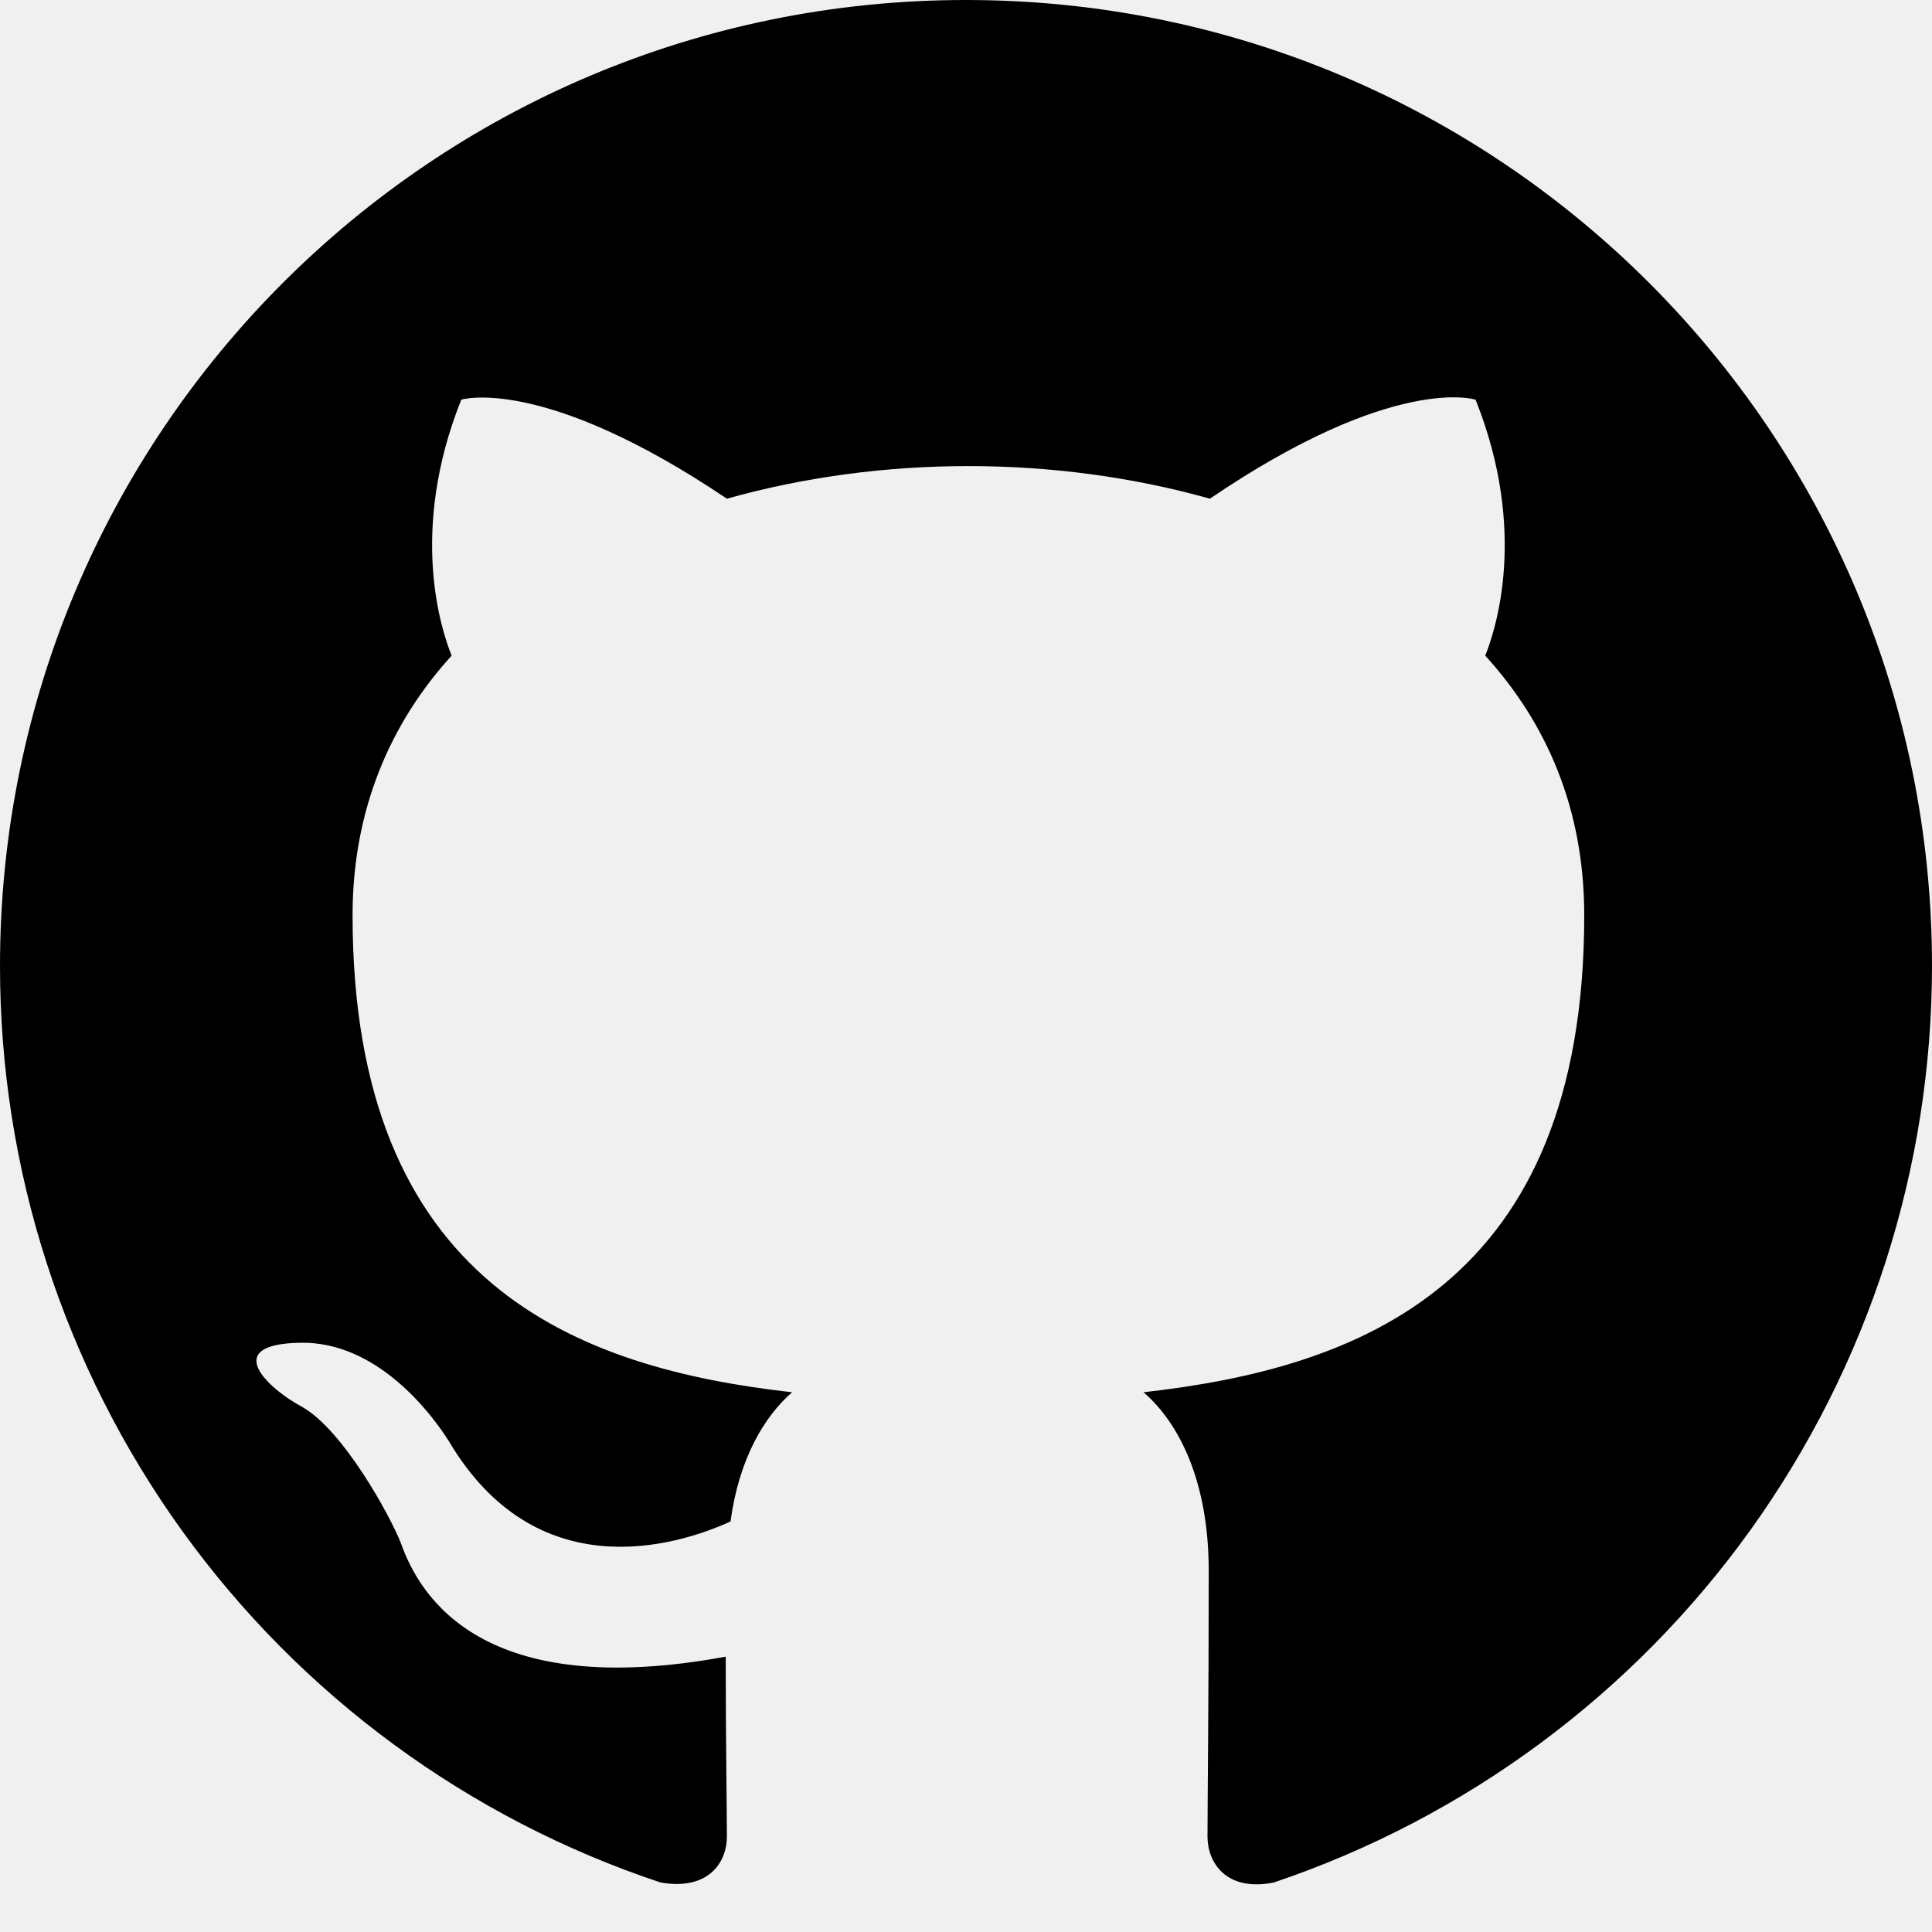
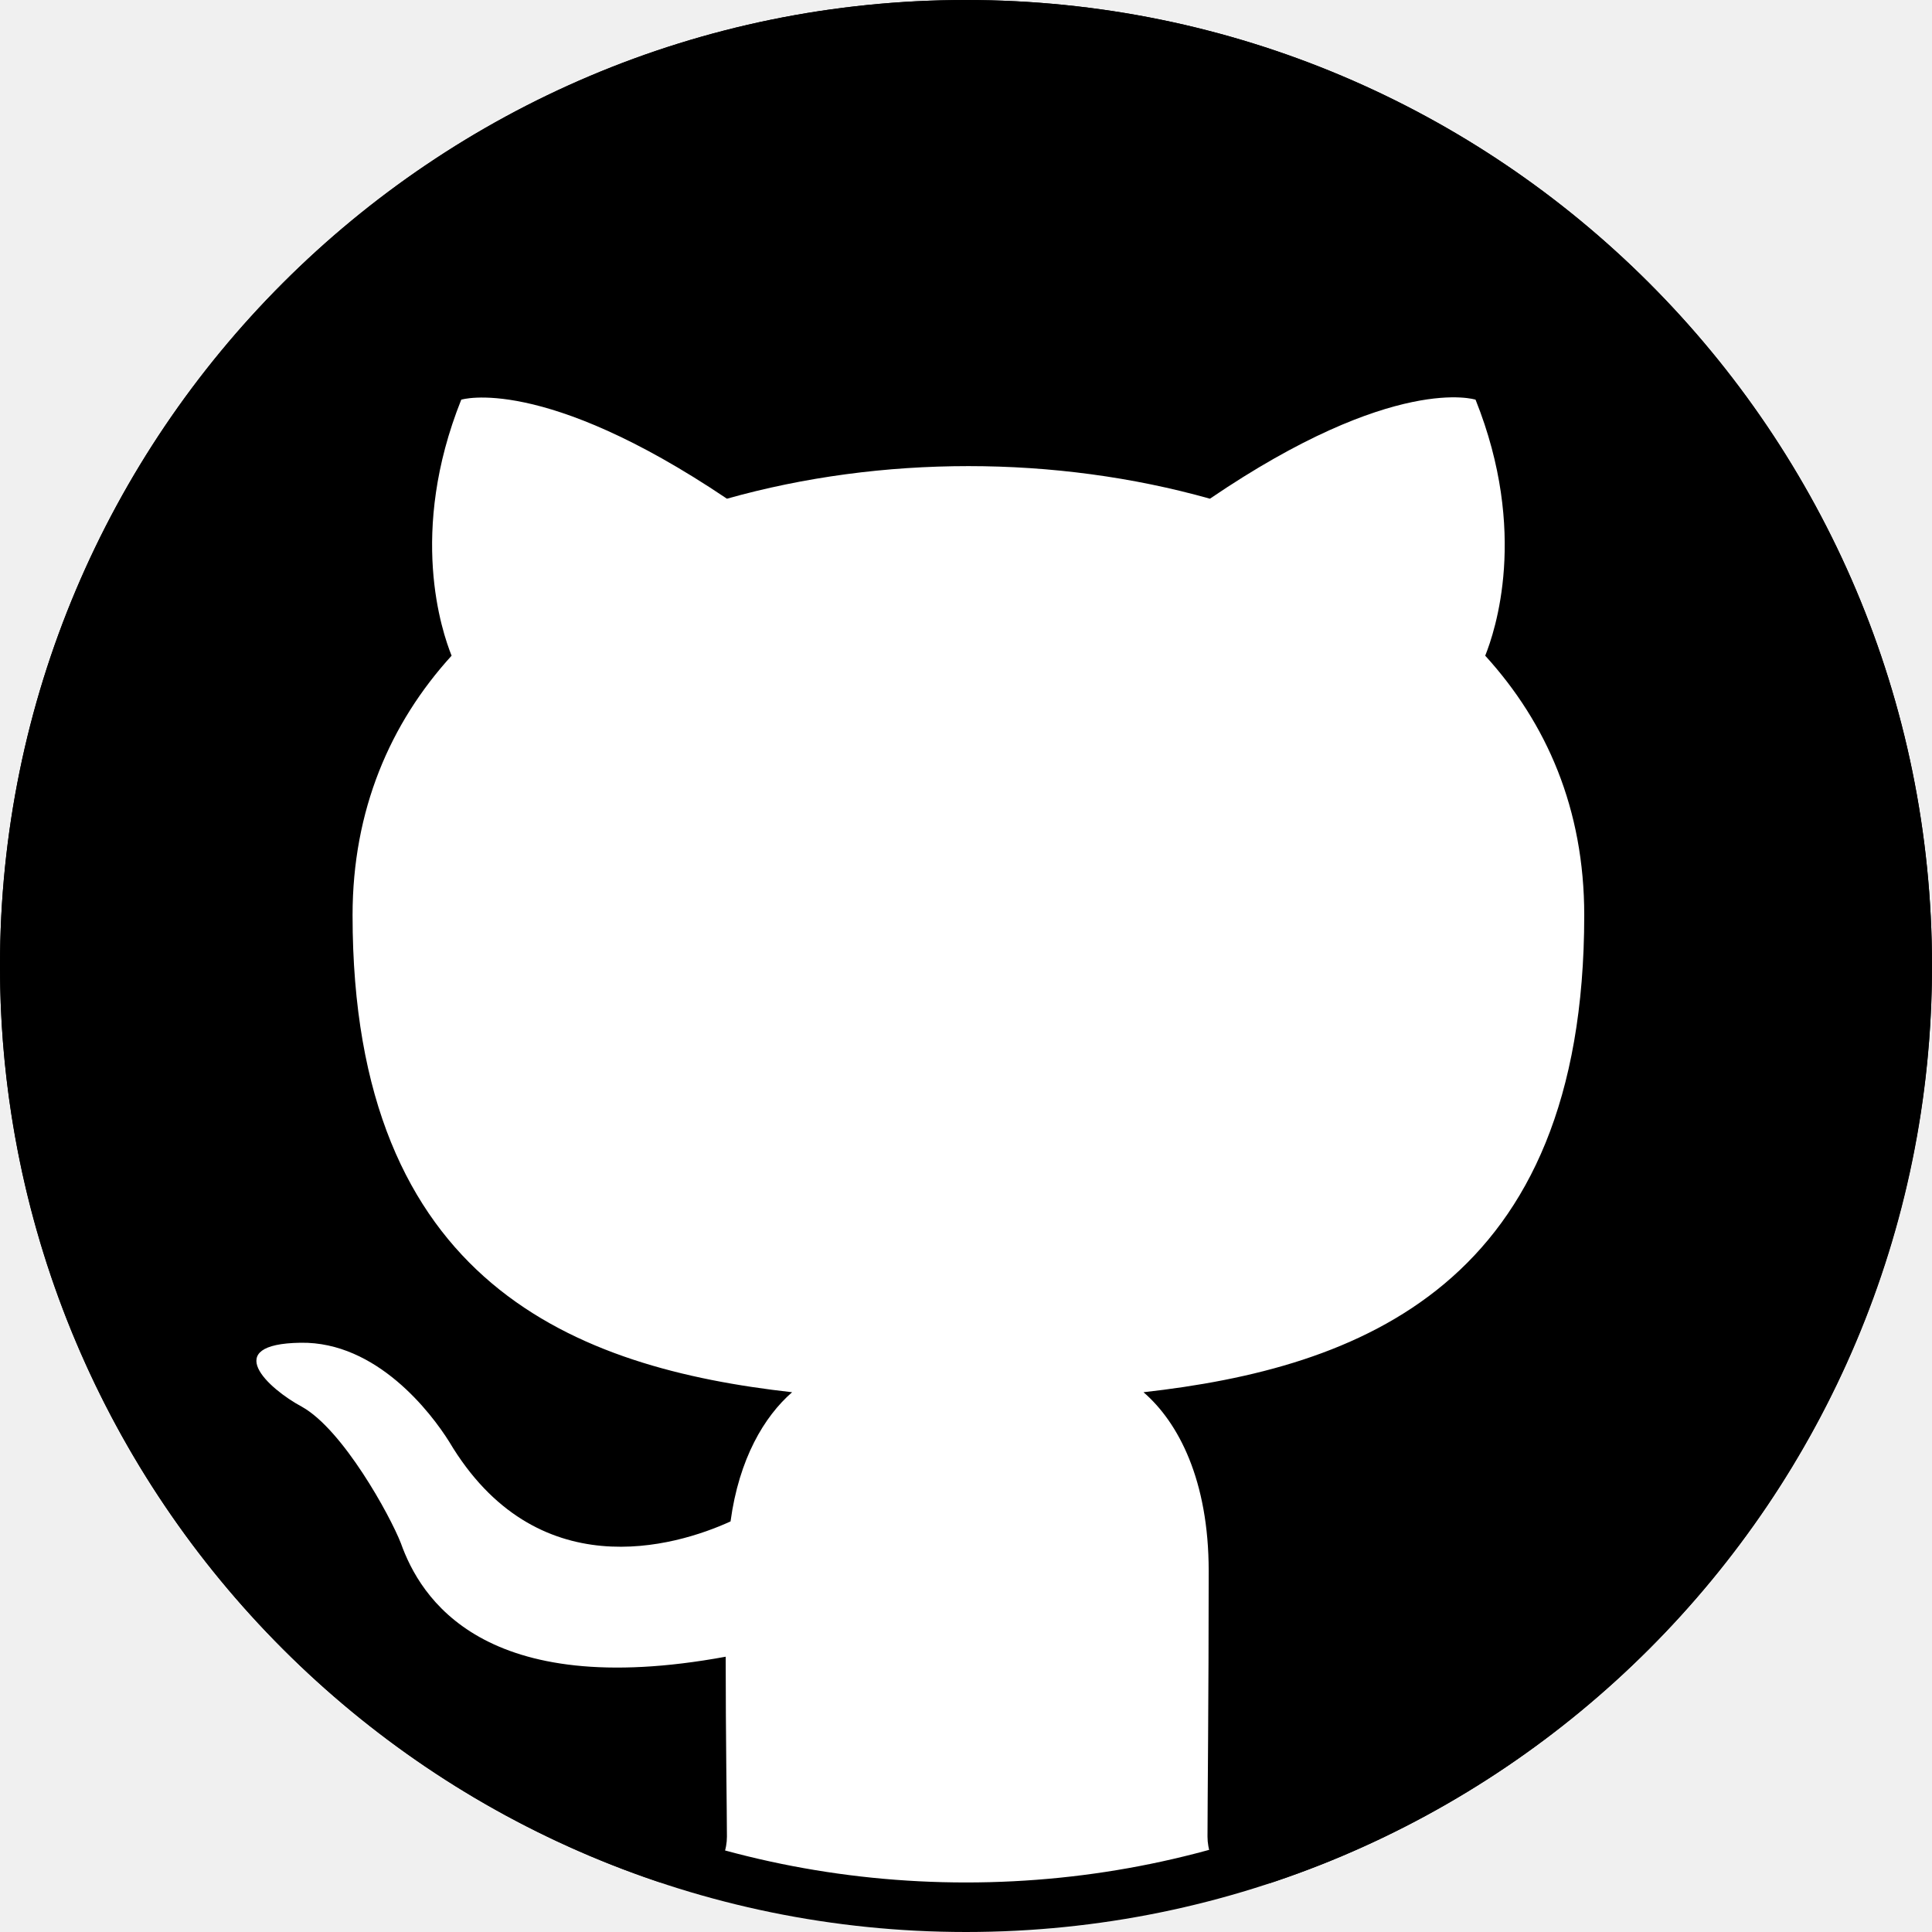
- <svg xmlns="http://www.w3.org/2000/svg" width="41" height="41" viewBox="0 0 41 41" fill="none">
-   <g clip-path="url(#clip0_807_90)">
-     <path d="M20.5 0C31.826 0 41 9.174 41 20.5C40.999 24.795 39.651 28.982 37.146 32.471C34.64 35.96 31.104 38.575 27.034 39.949C26.009 40.154 25.625 39.514 25.625 38.976C25.625 38.284 25.651 36.08 25.651 33.338C25.651 31.416 25.01 30.186 24.267 29.546C28.828 29.033 33.62 27.291 33.62 19.424C33.62 17.169 32.826 15.349 31.519 13.914C31.724 13.402 32.441 11.301 31.314 8.482C31.314 8.482 29.597 7.918 25.676 10.583C24.036 10.122 22.294 9.891 20.551 9.891C18.809 9.891 17.066 10.122 15.426 10.583C11.506 7.944 9.789 8.482 9.789 8.482C8.661 11.301 9.379 13.402 9.584 13.914C8.277 15.349 7.482 17.194 7.482 19.424C7.482 27.265 12.249 29.033 16.81 29.546C16.221 30.058 15.682 30.955 15.503 32.288C14.324 32.826 11.377 33.697 9.533 30.596C9.148 29.981 7.995 28.469 6.381 28.495C4.664 28.521 5.689 29.469 6.406 29.853C7.277 30.34 8.277 32.159 8.508 32.749C8.918 33.902 10.25 36.106 15.401 35.157C15.401 36.874 15.426 38.489 15.426 38.976C15.426 39.514 15.042 40.129 14.017 39.949C9.934 38.59 6.383 35.98 3.867 32.489C1.351 28.998 -0.002 24.803 2.82468e-06 20.5C2.82468e-06 9.174 9.174 0 20.5 0Z" fill="black" />
+ <svg xmlns="http://www.w3.org/2000/svg" width="39" height="39" viewBox="0 0 39 39" fill="none">
+   <g clip-path="url(#clip0_6_293)">
+     <rect width="39" height="39" rx="19.5" fill="white" />
+     <path d="M19.5 0C30.274 0 39 8.726 39 19.5C38.999 23.586 37.717 27.568 35.334 30.887C32.951 34.206 29.587 36.694 25.716 38.001C24.741 38.196 24.375 37.586 24.375 37.074C24.375 36.416 24.399 34.32 24.399 31.712C24.399 29.884 23.79 28.714 23.083 28.104C27.422 27.617 31.98 25.959 31.98 18.476C31.98 16.331 31.224 14.601 29.981 13.236C30.176 12.748 30.859 10.749 29.786 8.068C29.786 8.068 28.153 7.532 24.424 10.067C22.864 9.628 21.206 9.409 19.549 9.409C17.891 9.409 16.234 9.628 14.674 10.067C10.944 7.556 9.311 8.068 9.311 8.068C8.239 10.749 8.921 12.748 9.116 13.236C7.873 14.601 7.117 16.356 7.117 18.476C7.117 25.935 11.651 27.617 15.99 28.104C15.429 28.592 14.918 29.445 14.747 30.712C13.626 31.224 10.822 32.053 9.068 29.104C8.702 28.519 7.605 27.081 6.069 27.105C4.436 27.129 5.411 28.031 6.094 28.397C6.923 28.86 7.873 30.591 8.092 31.151C8.482 32.248 9.75 34.344 14.649 33.443C14.649 35.076 14.674 36.611 14.674 37.074C14.674 37.586 14.308 38.171 13.333 38.001C9.449 36.708 6.071 34.225 3.678 30.904C1.285 27.583 -0.002 23.593 2.68689e-06 19.5C2.68689e-06 8.726 8.726 0 19.5 0Z" fill="black" />
  </g>
+   <rect x="0.5" y="0.5" width="38" height="38" rx="19" stroke="black" />
  <defs>
-     <clipPath id="clip0_807_90">
-       <rect width="41" height="41" rx="5" fill="white" />
+     <clipPath id="clip0_6_293">
+       <rect width="39" height="39" rx="19.5" fill="white" />
    </clipPath>
  </defs>
</svg>
